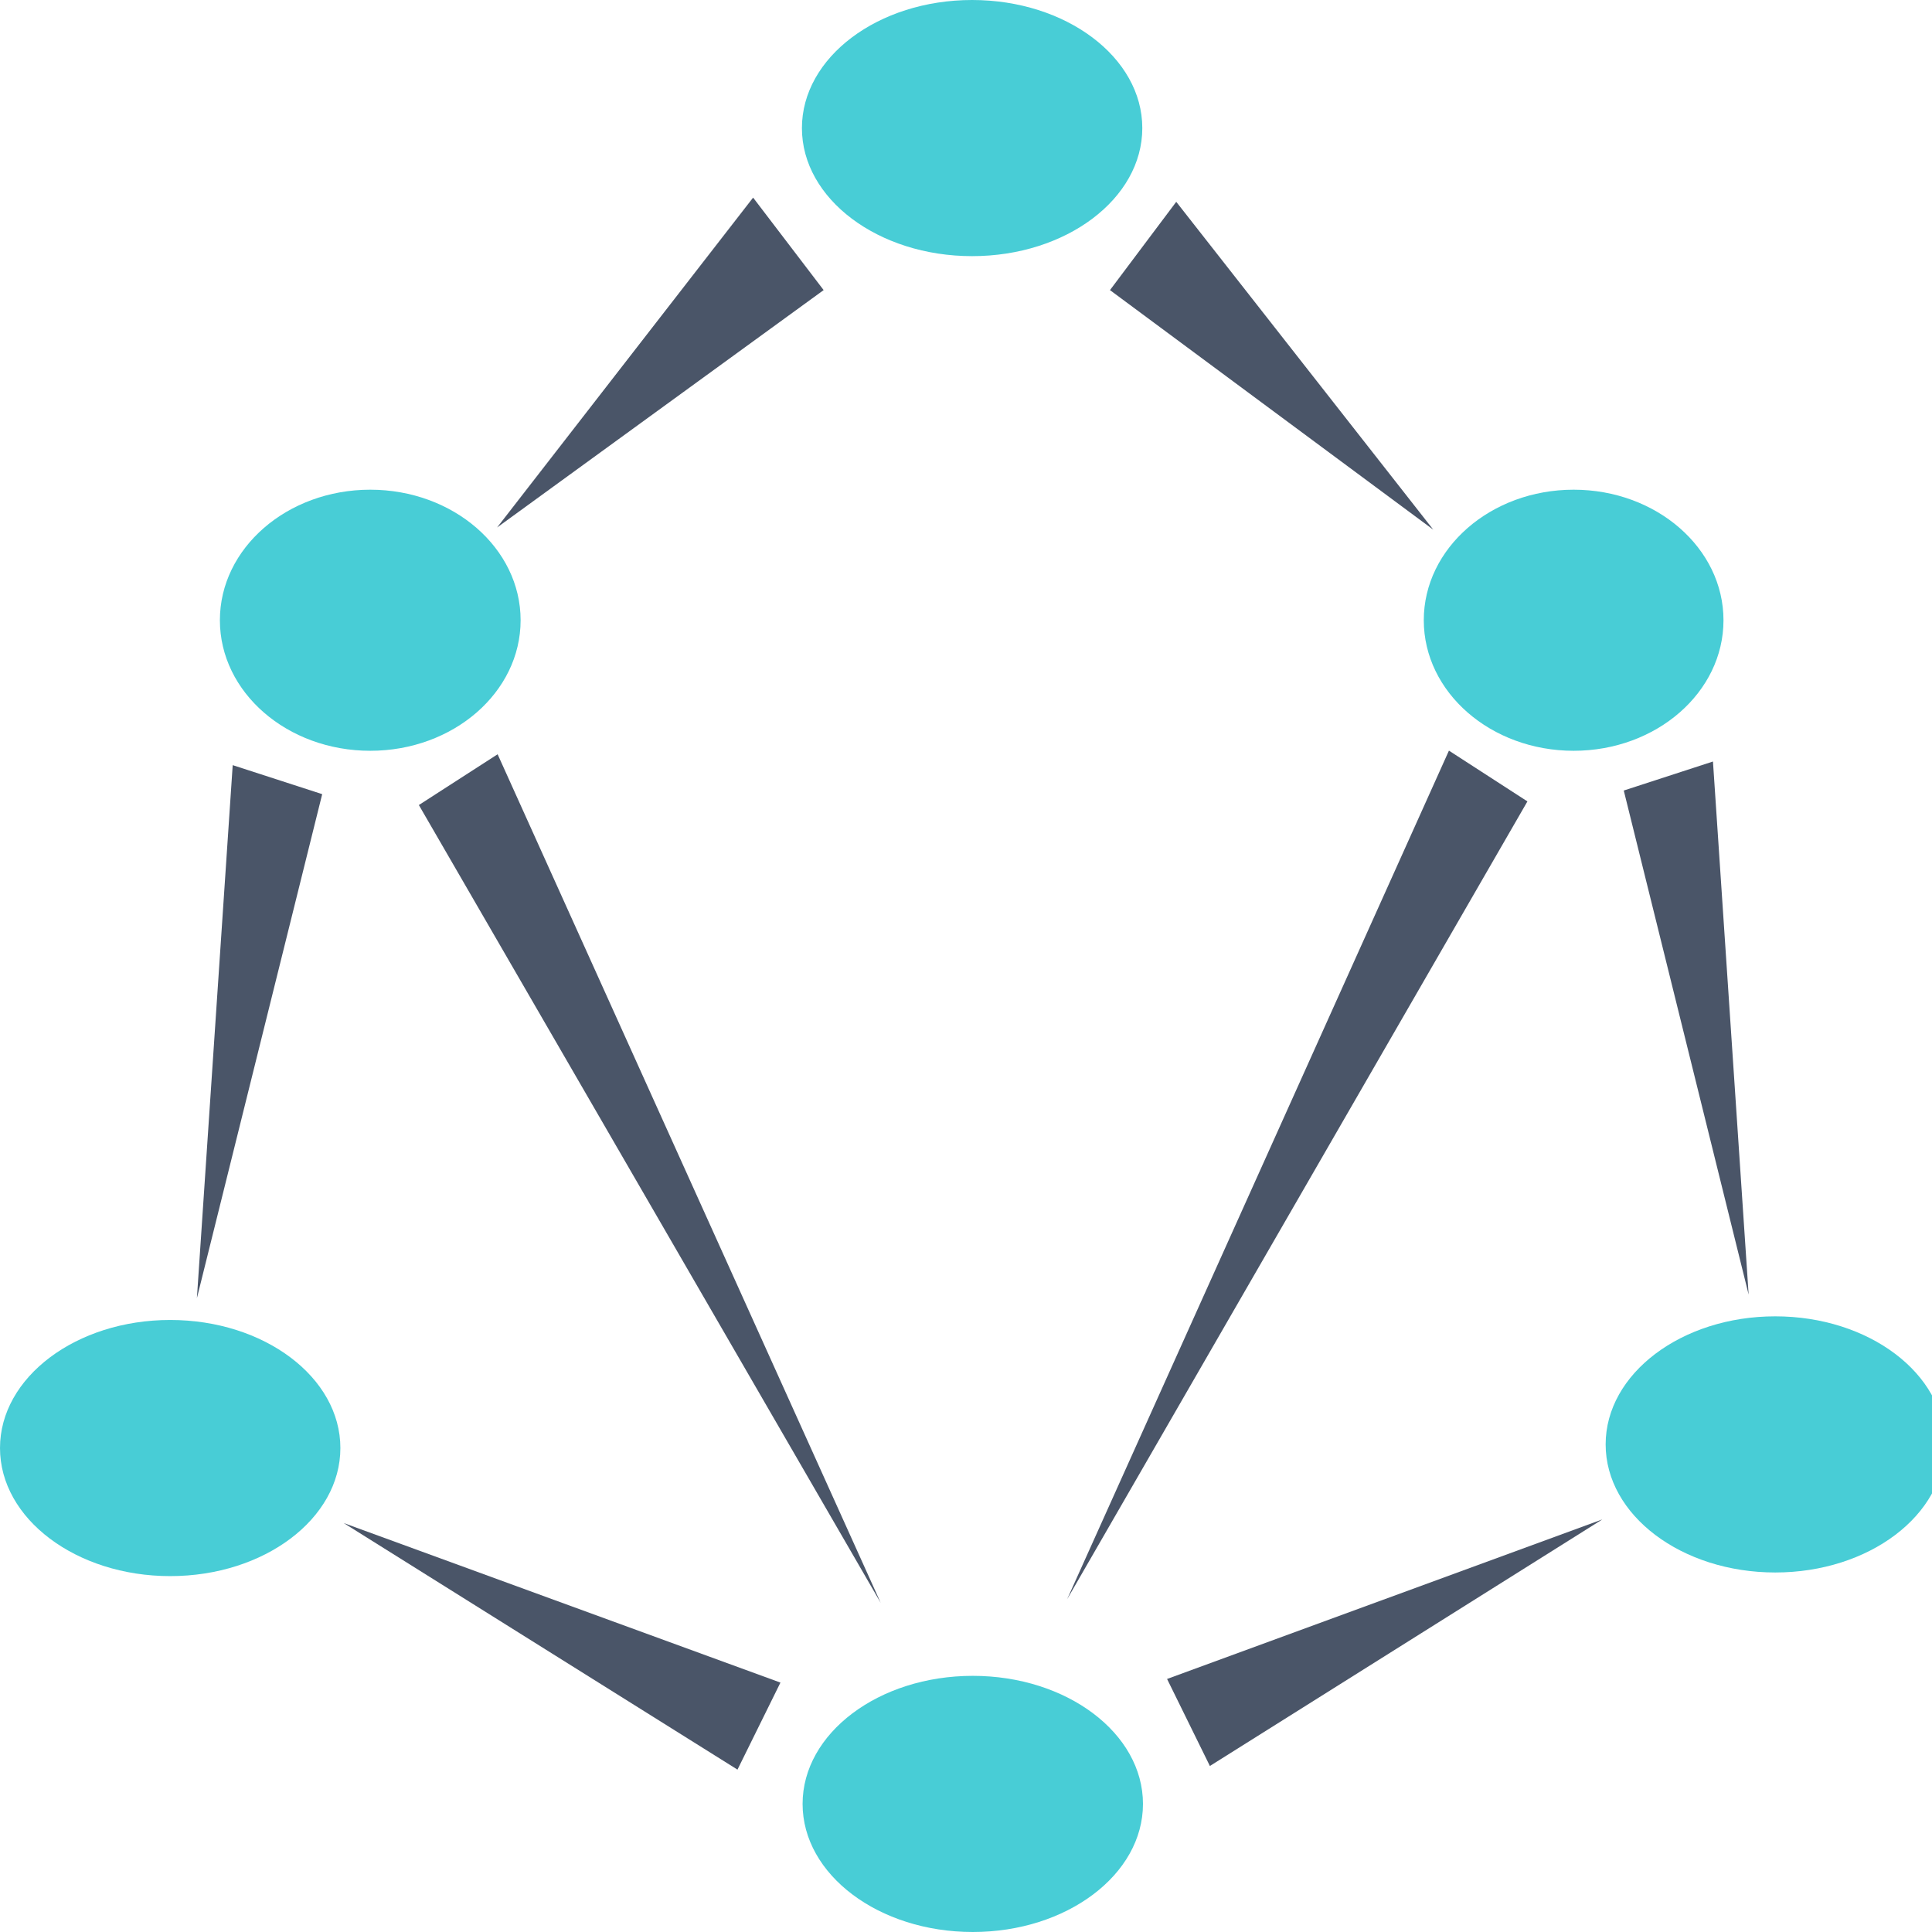
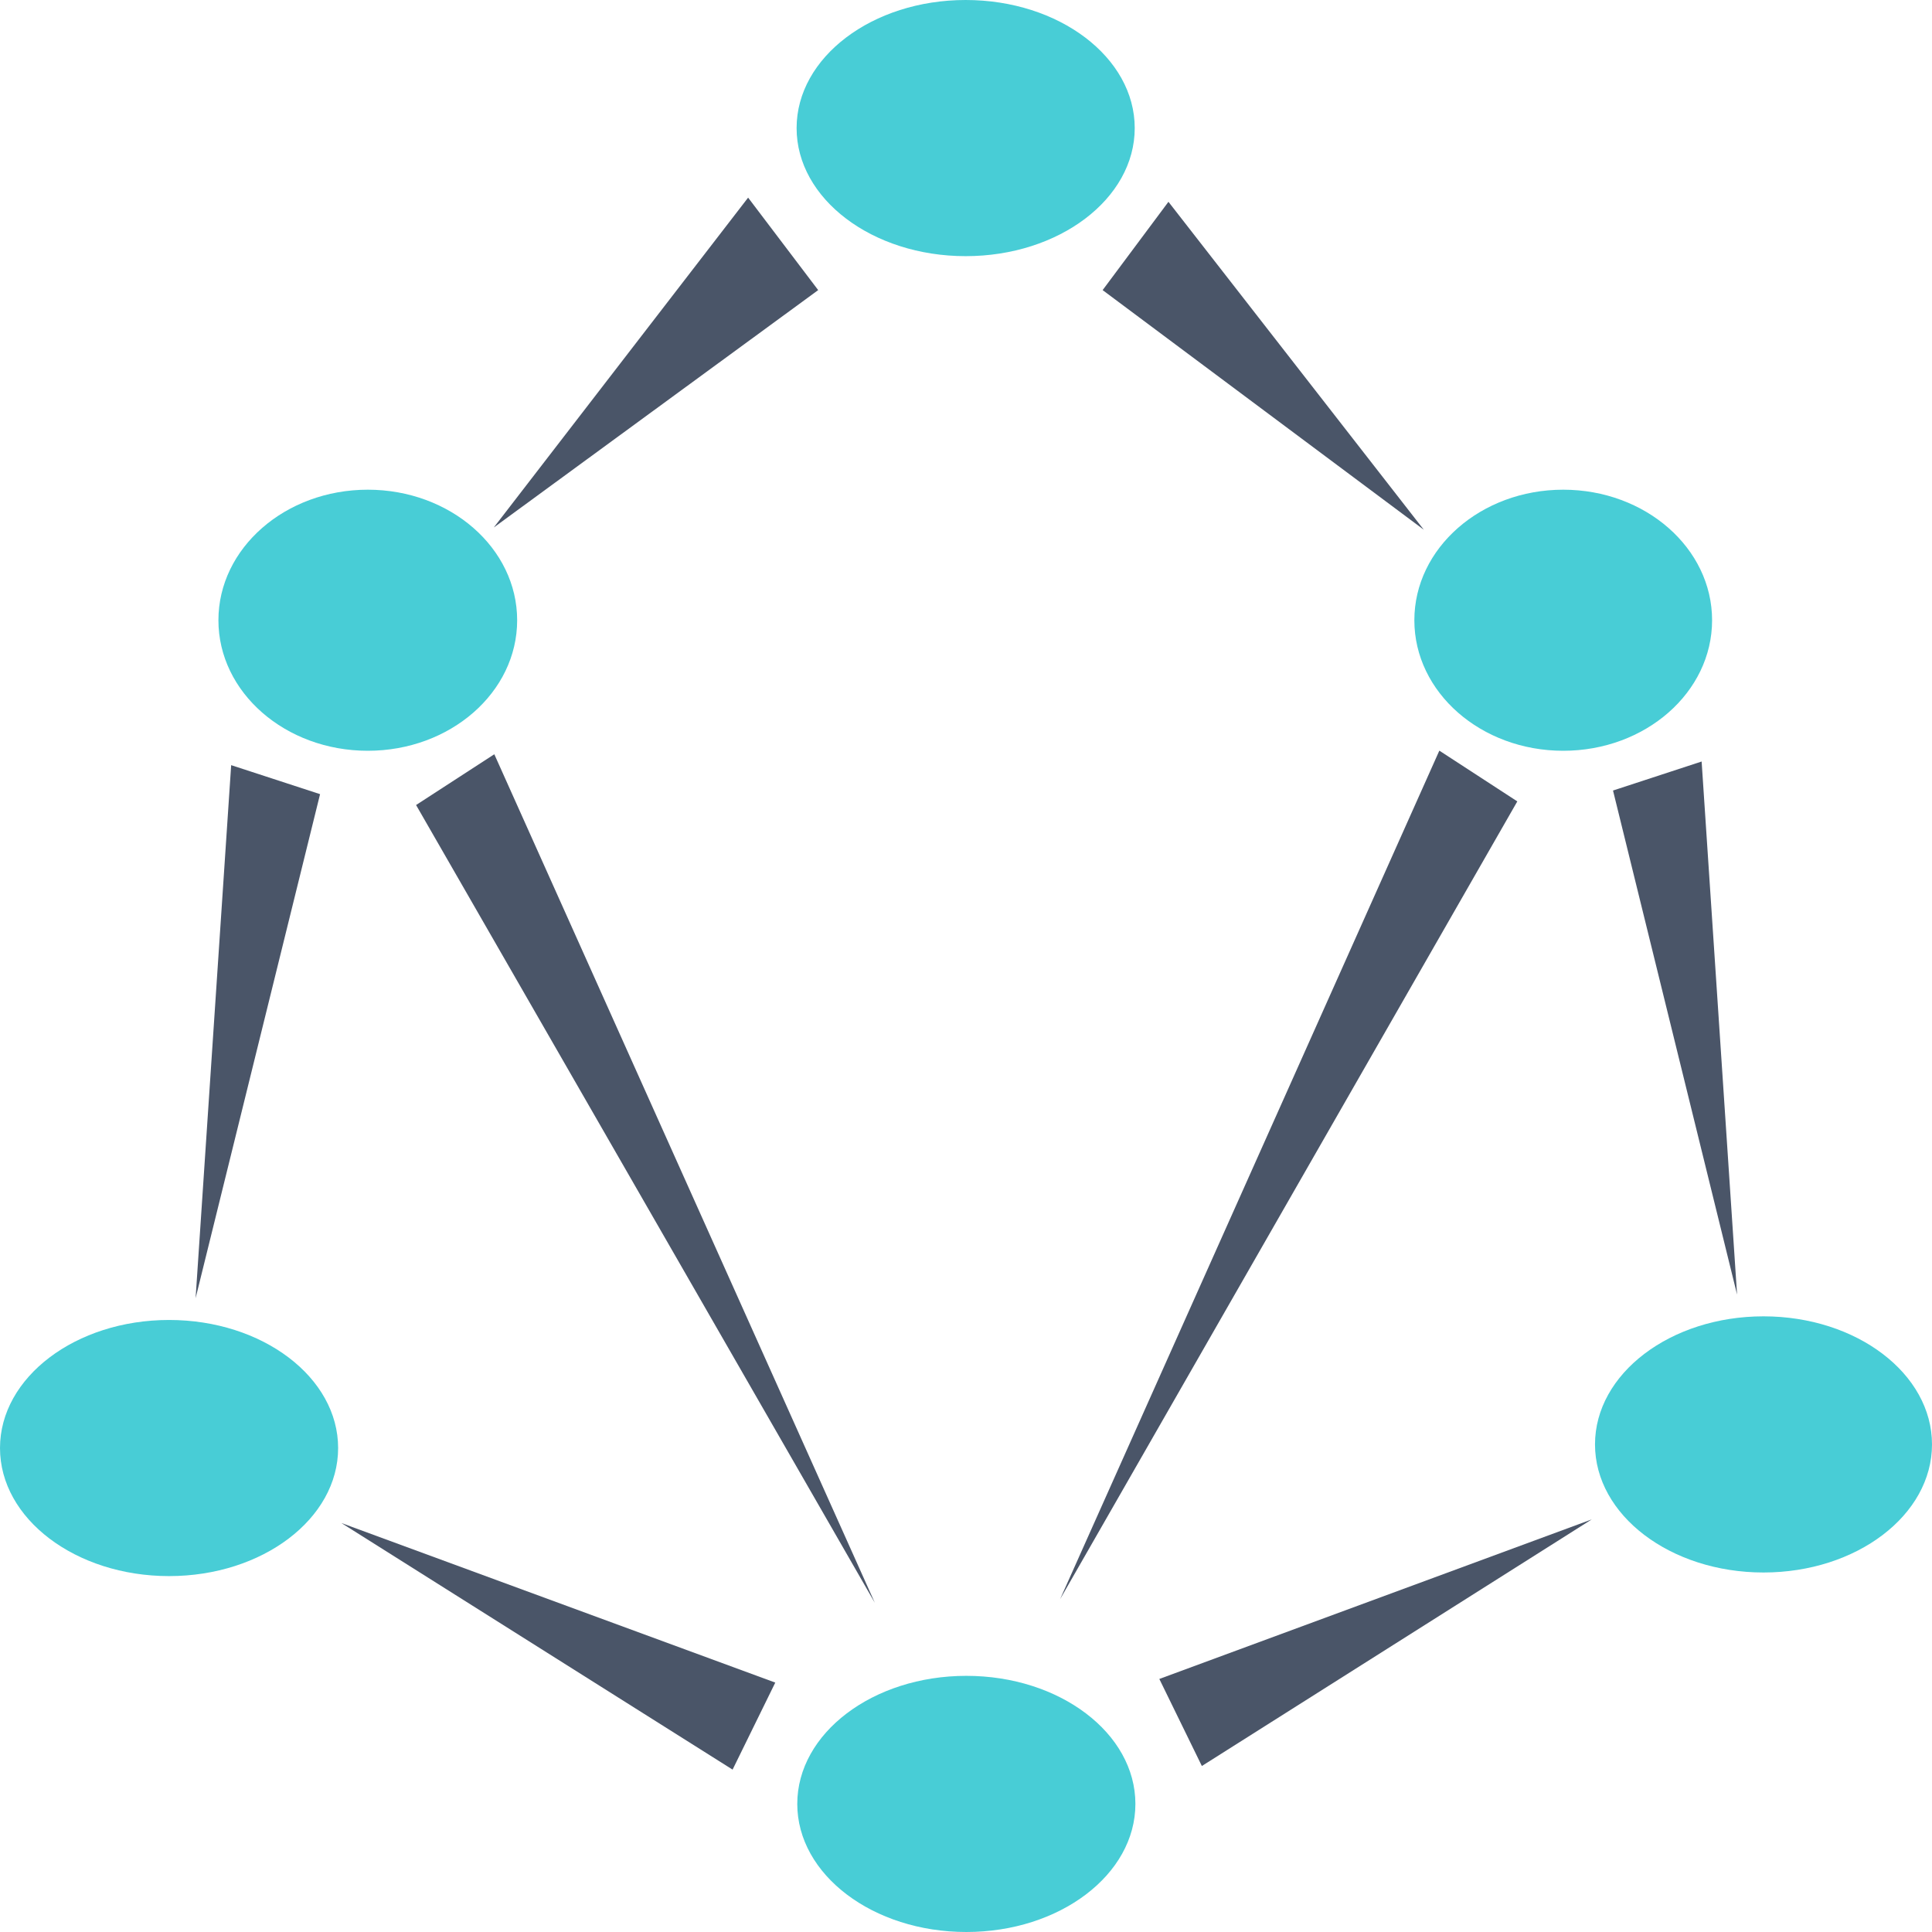
- <svg xmlns="http://www.w3.org/2000/svg" width="150" height="150" viewBox="0 0 150 150" fill="none">
-   <path d="M75.474 19.887C82.772 19.887 88.688 15.435 88.688 9.944C88.688 4.452 82.772 0 75.474 0C68.177 0 62.261 4.452 62.261 9.944C62.261 15.435 68.177 19.887 75.474 19.887Z" fill="#48CDD6" />
-   <path d="M75.527 150C82.824 150 88.74 145.548 88.74 140.056C88.74 134.564 82.824 130.112 75.527 130.112C68.229 130.112 62.313 134.564 62.313 140.056C62.313 145.548 68.229 150 75.527 150Z" fill="#48CDD6" />
-   <path d="M13.213 122.369C20.511 122.369 26.427 117.917 26.427 112.425C26.427 106.933 20.511 102.482 13.213 102.482C5.916 102.482 0 106.933 0 112.425C0 117.917 5.916 122.369 13.213 122.369Z" fill="#48CDD6" />
-   <path d="M28.746 58.291C35.193 58.291 40.42 53.753 40.42 48.155C40.42 42.558 35.193 38.02 28.746 38.02C22.299 38.02 17.072 42.558 17.072 48.155C17.072 53.753 22.299 58.291 28.746 58.291Z" fill="#48CDD6" />
-   <path d="M38.595 40.953L58.471 15.343L63.947 22.523L38.595 40.953Z" fill="#4A5568" />
-   <path d="M15.287 100.792L18.067 59.406L25.015 61.658L15.287 100.792Z" fill="#4A5568" />
-   <path d="M68.376 124.442L32.52 62.503L38.635 58.561L68.376 124.442Z" fill="#4A5568" />
-   <path d="M26.683 118.248L60.593 130.636L57.258 137.393L26.683 118.248Z" fill="#4A5568" />
-   <path d="M137.831 122.087C130.558 122.087 124.662 117.636 124.662 112.144C124.662 106.652 130.558 102.2 137.831 102.2C145.104 102.2 151 106.652 151 112.144C151 117.636 145.104 122.087 137.831 122.087Z" fill="#48CDD6" />
-   <path d="M122.177 58.291C115.751 58.291 110.542 53.753 110.542 48.155C110.542 42.558 115.751 38.02 122.177 38.02C128.602 38.02 133.811 42.558 133.811 48.155C133.811 53.753 128.602 58.291 122.177 58.291Z" fill="#48CDD6" />
-   <path d="M111.28 41.125L91.323 15.669L86.178 22.524L111.28 41.125Z" fill="#4A5568" />
-   <path d="M135.764 100.511L132.994 59.124L126.069 61.376L135.764 100.511Z" fill="#4A5568" />
-   <path d="M82.854 124.16L118.589 62.221L112.495 58.279L82.854 124.16Z" fill="#4A5568" />
-   <path d="M124.407 117.966L90.611 130.354L93.935 137.111L124.407 117.966Z" fill="#4A5568" />
+ <svg xmlns="http://www.w3.org/2000/svg" width="75" height="75" viewBox="0 0 75 75" fill="none">
+   <path d="M37.487 9.944C41.112 9.944 44.05 7.718 44.05 4.972C44.05 2.226 41.112 0 37.487 0C33.863 0 30.924 2.226 30.924 4.972C30.924 7.718 33.863 9.944 37.487 9.944Z" fill="#48CDD6" />
+   <path d="M37.513 75C41.138 75 44.076 72.774 44.076 70.028C44.076 67.282 41.138 65.056 37.513 65.056C33.889 65.056 30.95 67.282 30.95 70.028C30.95 72.774 33.889 75 37.513 75Z" fill="#48CDD6" />
+   <path d="M6.563 61.184C10.188 61.184 13.126 58.959 13.126 56.213C13.126 53.467 10.188 51.241 6.563 51.241C2.938 51.241 0 53.467 0 56.213C0 58.959 2.938 61.184 6.563 61.184Z" fill="#48CDD6" />
+   <path d="M14.278 29.145C17.48 29.145 20.076 26.877 20.076 24.078C20.076 21.279 17.48 19.01 14.278 19.01C11.075 19.01 8.479 21.279 8.479 24.078C8.479 26.877 11.075 29.145 14.278 29.145Z" fill="#48CDD6" />
+   <path d="M19.169 20.477L29.042 7.672L31.762 11.262L19.169 20.477Z" fill="#4A5568" />
+   <path d="M7.593 50.396L8.974 29.703L12.425 30.829L7.593 50.396Z" fill="#4A5568" />
+   <path d="M33.961 62.221L16.152 31.251L19.189 29.28L33.961 62.221Z" fill="#4A5568" />
+   <path d="M13.253 59.124L30.096 65.318L28.439 68.696L13.253 59.124Z" fill="#4A5568" />
+   <path d="M68.459 61.044C64.847 61.044 61.918 58.818 61.918 56.072C61.918 53.326 64.847 51.1 68.459 51.1C72.072 51.1 75 53.326 75 56.072C75 58.818 72.072 61.044 68.459 61.044Z" fill="#48CDD6" />
+   <path d="M60.684 29.145C57.492 29.145 54.905 26.877 54.905 24.078C54.905 21.279 57.492 19.01 60.684 19.01C63.875 19.01 66.463 21.279 66.463 24.078C66.463 26.877 63.875 29.145 60.684 29.145Z" fill="#48CDD6" />
+   <path d="M55.271 20.563L45.359 7.834L42.804 11.262L55.271 20.563Z" fill="#4A5568" />
+   <path d="M67.433 50.255L66.057 29.562L62.617 30.688L67.433 50.255Z" fill="#4A5568" />
+   <path d="M41.153 62.08L58.902 31.11L55.875 29.14L41.153 62.08Z" fill="#4A5568" />
+   <path d="M61.791 58.983L45.005 65.177L46.656 68.556L61.791 58.983Z" fill="#4A5568" />
</svg>
